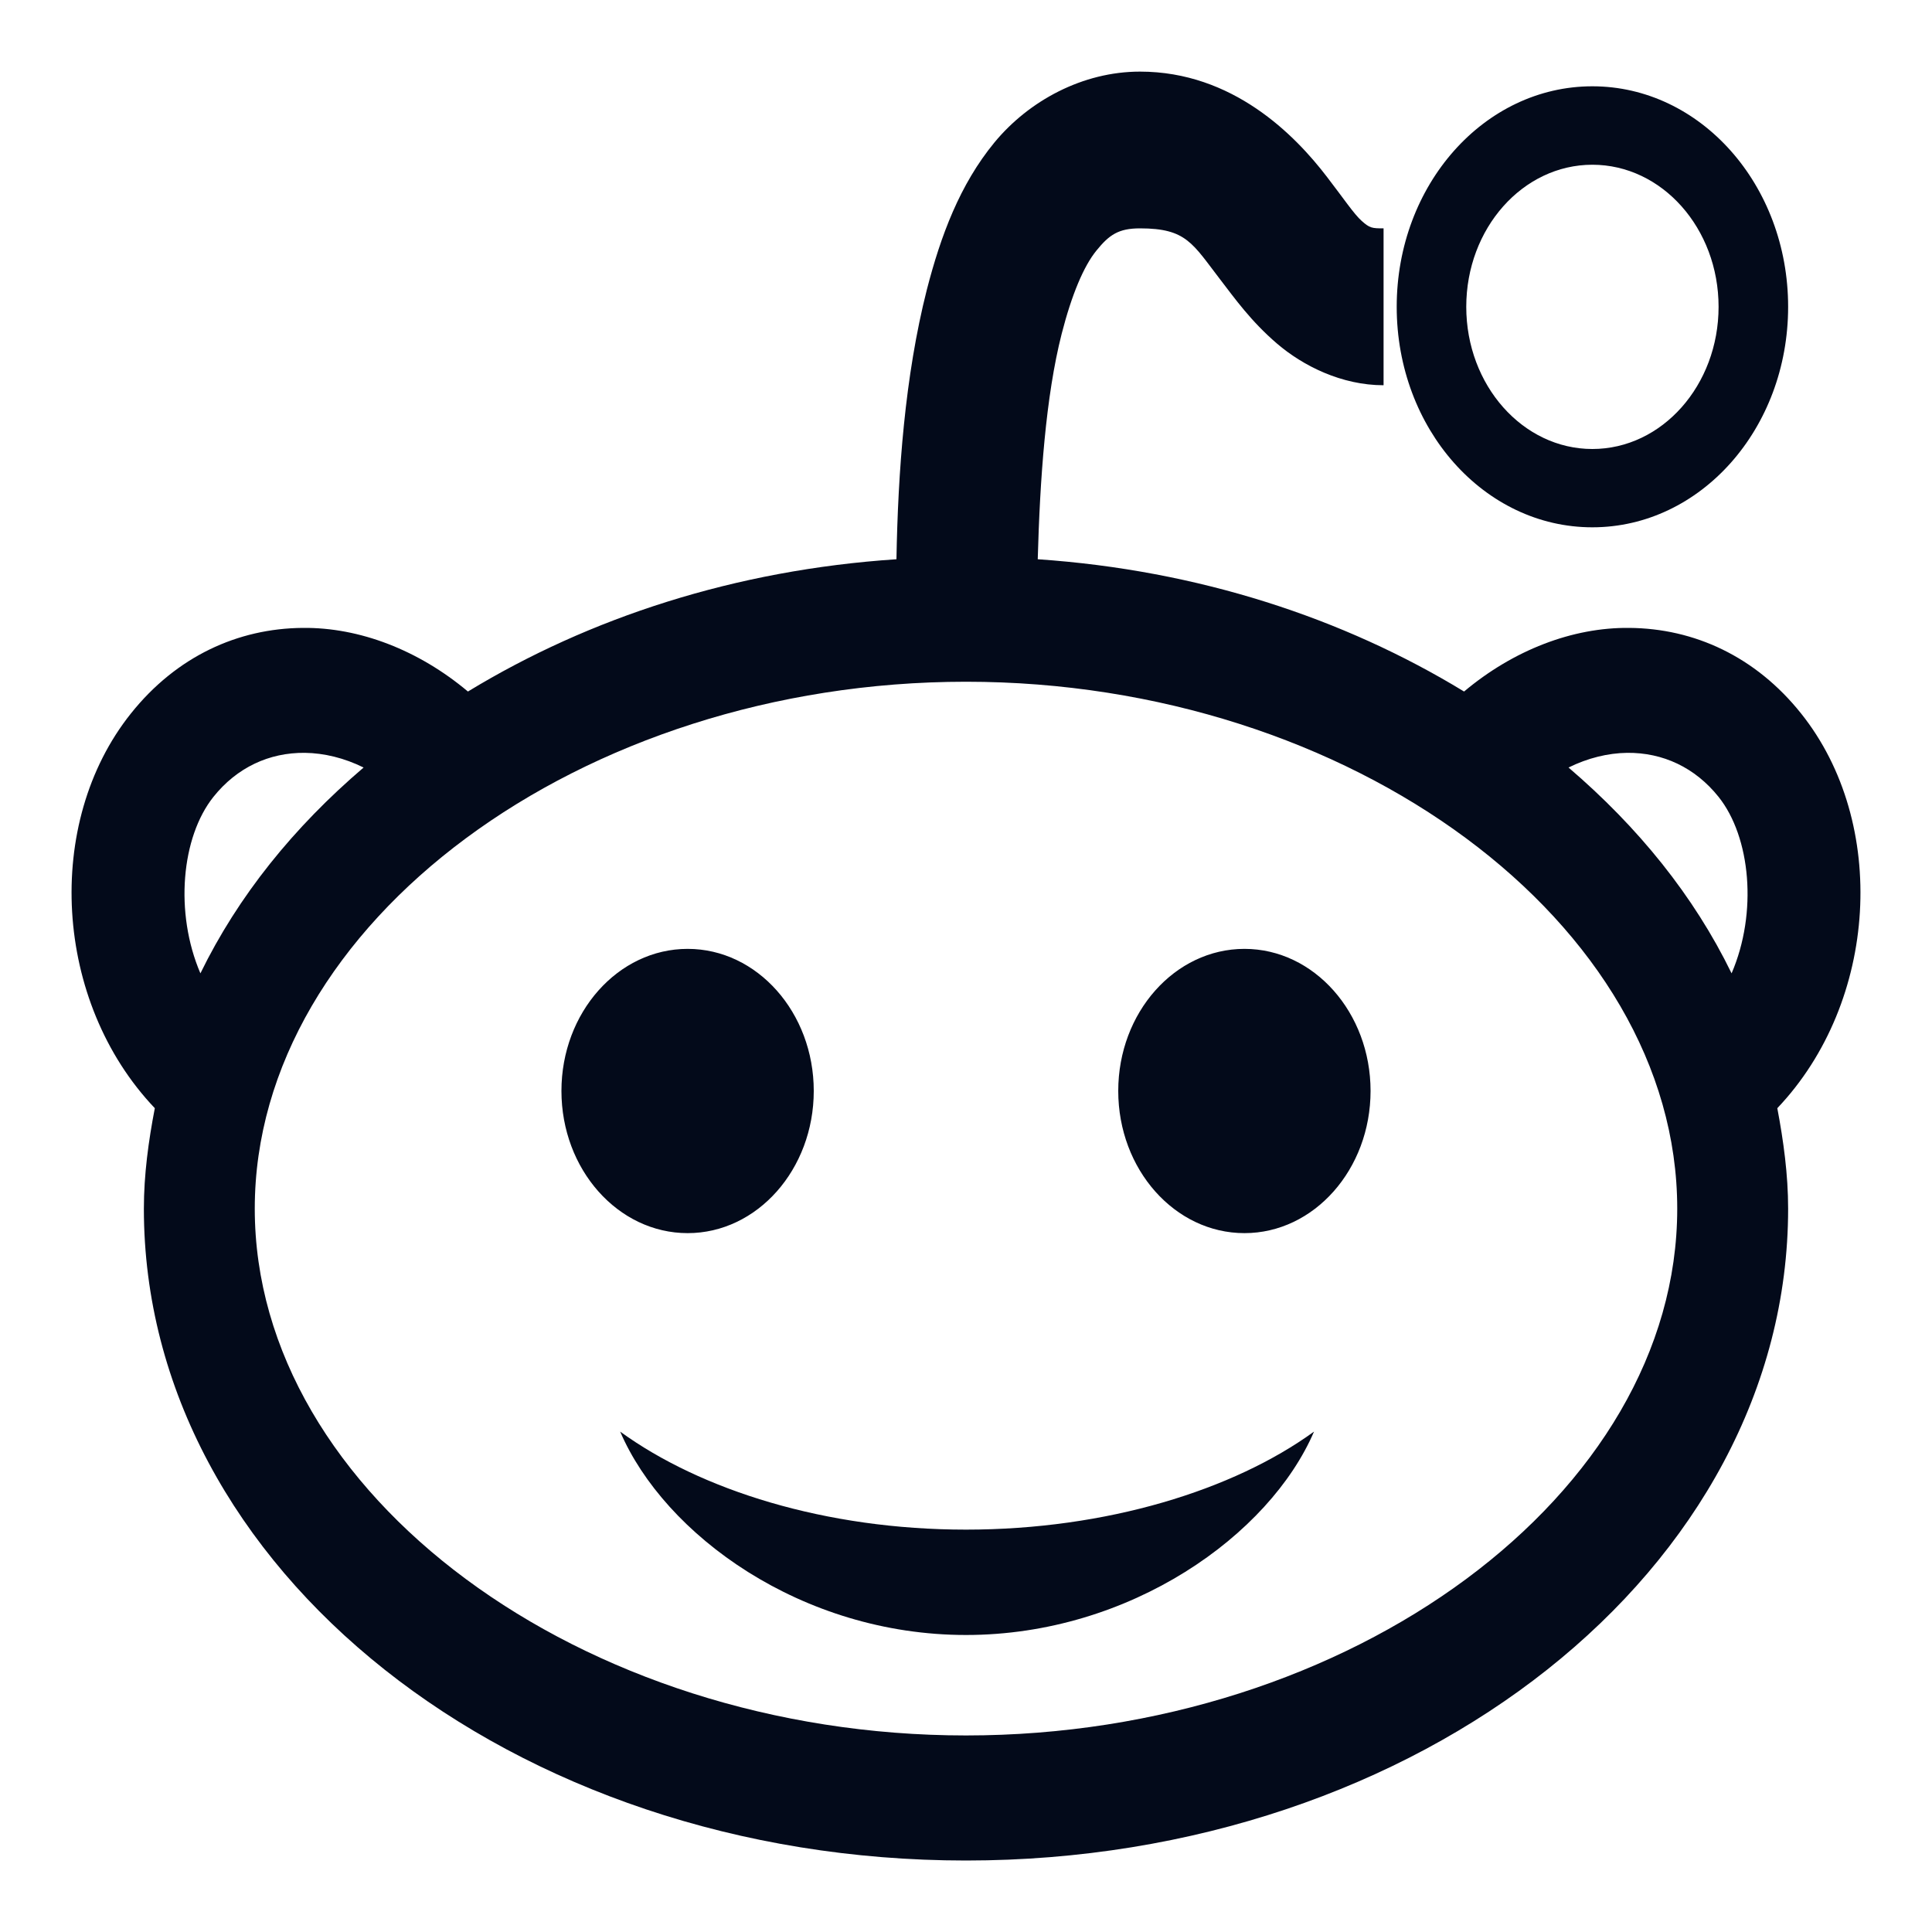
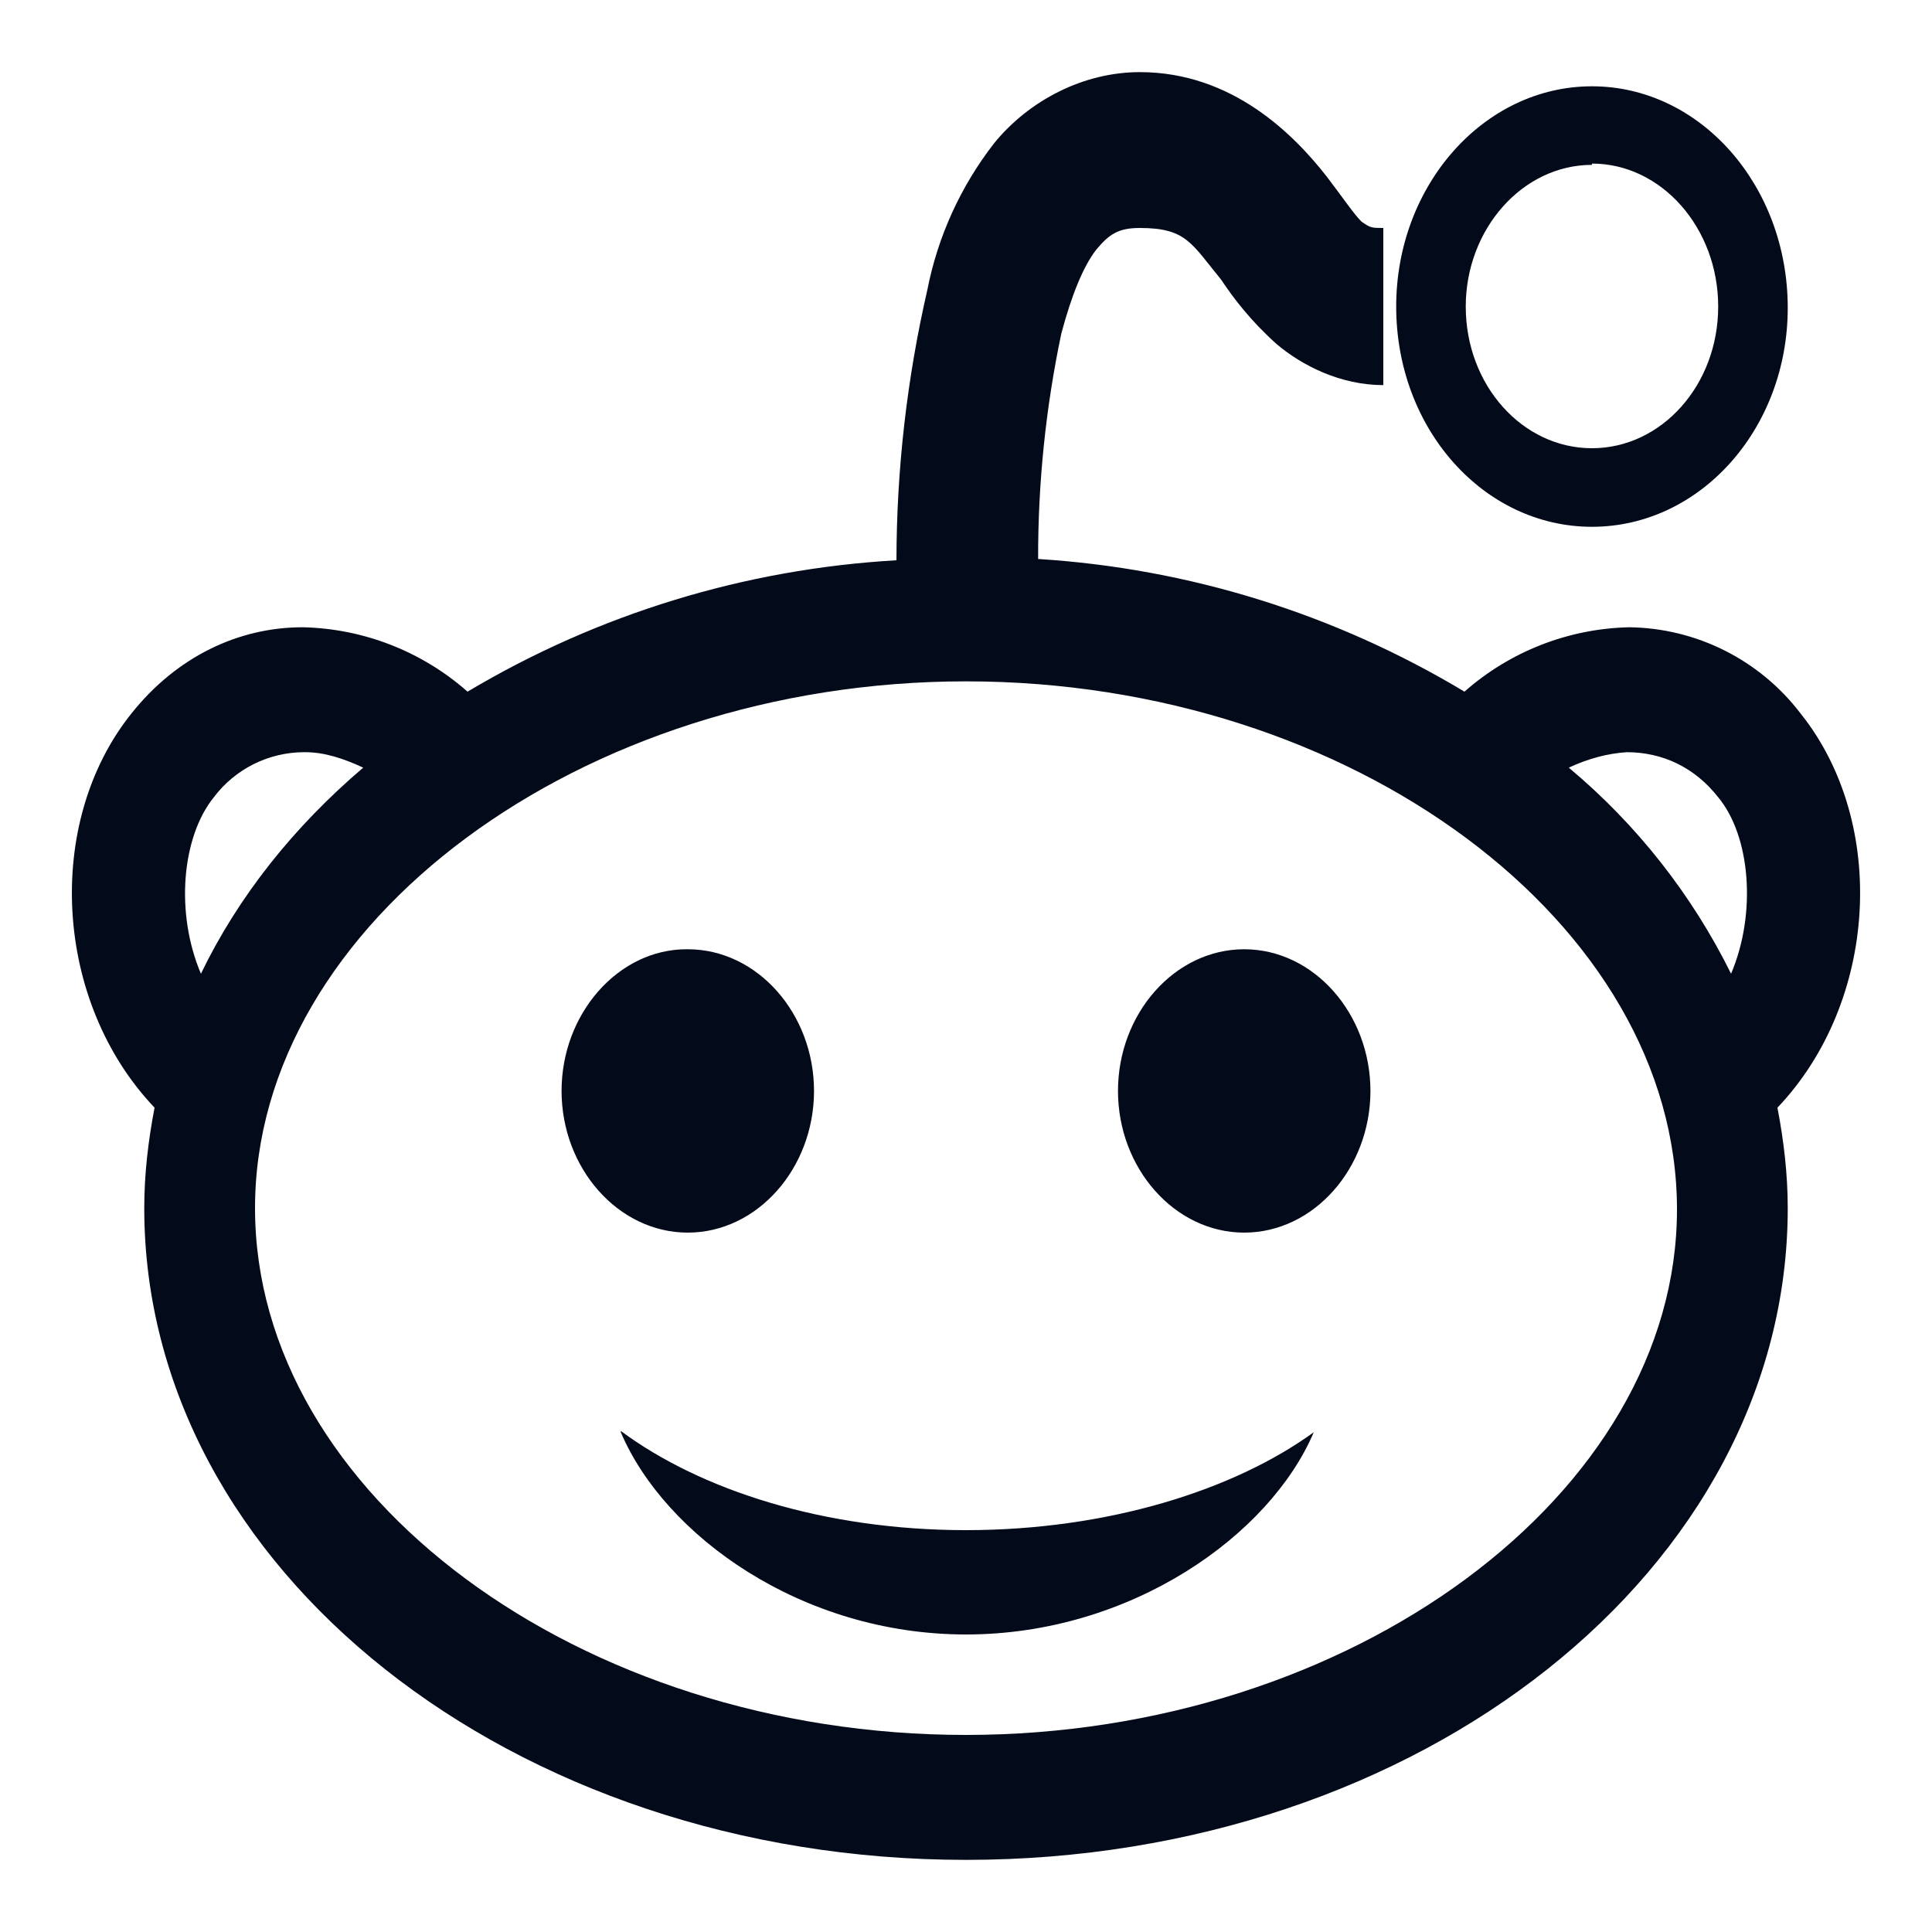
- <svg xmlns="http://www.w3.org/2000/svg" width="15" height="15" viewBox="0 0 15 15" fill="none">
-   <path d="M8.851 0.556C8.406 0.556 7.988 0.782 7.72 1.107C7.452 1.433 7.304 1.83 7.196 2.249C7.025 2.922 6.972 3.669 6.96 4.342C5.708 4.425 4.575 4.796 3.633 5.369C3.251 5.048 2.791 4.87 2.35 4.875C1.847 4.879 1.37 5.096 1.016 5.54C0.338 6.389 0.416 7.778 1.202 8.604C1.153 8.858 1.117 9.12 1.117 9.384C1.117 12.181 3.975 14.445 7.5 14.445C11.025 14.445 13.883 12.178 13.883 9.384C13.883 9.12 13.847 8.858 13.799 8.604C14.584 7.778 14.662 6.389 13.984 5.54C13.63 5.096 13.153 4.879 12.65 4.875C12.209 4.87 11.749 5.048 11.367 5.369C10.43 4.798 9.303 4.427 8.057 4.342C8.074 3.721 8.119 3.077 8.243 2.591C8.321 2.287 8.414 2.066 8.513 1.945C8.612 1.823 8.684 1.773 8.851 1.773C9.212 1.773 9.258 1.89 9.476 2.173C9.586 2.316 9.712 2.494 9.915 2.668C10.117 2.841 10.417 2.991 10.742 2.991V1.773C10.652 1.773 10.635 1.771 10.573 1.716C10.512 1.662 10.428 1.536 10.303 1.374C10.054 1.048 9.571 0.556 8.851 0.556ZM12.363 0.67C11.523 0.67 10.844 1.436 10.844 2.382C10.844 3.329 11.523 4.094 12.363 4.094C13.203 4.094 13.883 3.329 13.883 2.382C13.883 1.436 13.203 0.67 12.363 0.67ZM12.363 1.279C12.904 1.279 13.343 1.773 13.343 2.382C13.343 2.991 12.904 3.486 12.363 3.486C11.823 3.486 11.384 2.991 11.384 2.382C11.384 1.773 11.823 1.279 12.363 1.279ZM7.5 5.293C10.491 5.293 13.022 7.17 13.022 9.384C13.022 11.6 10.491 13.474 7.5 13.474C4.509 13.474 1.978 11.6 1.978 9.384C1.978 7.17 4.509 5.293 7.5 5.293ZM2.367 5.845C2.517 5.847 2.673 5.885 2.823 5.959C2.28 6.423 1.85 6.955 1.556 7.557C1.354 7.086 1.408 6.499 1.657 6.187C1.839 5.959 2.09 5.842 2.367 5.845ZM12.633 5.845C12.91 5.842 13.161 5.959 13.343 6.187C13.592 6.499 13.647 7.086 13.444 7.557C13.151 6.955 12.72 6.423 12.178 5.959C12.328 5.885 12.484 5.847 12.633 5.845ZM5.339 7.367C4.798 7.367 4.359 7.862 4.359 8.47C4.359 9.079 4.798 9.574 5.339 9.574C5.879 9.574 6.318 9.079 6.318 8.47C6.318 7.862 5.879 7.367 5.339 7.367ZM9.662 7.367C9.121 7.367 8.682 7.862 8.682 8.47C8.682 9.079 9.121 9.574 9.662 9.574C10.202 9.574 10.641 9.079 10.641 8.47C10.641 7.862 10.202 7.367 9.662 7.367ZM4.815 11.115C5.159 11.916 6.223 12.694 7.5 12.694C8.777 12.694 9.858 11.916 10.202 11.115C9.577 11.569 8.591 11.876 7.5 11.876C6.409 11.876 5.44 11.569 4.815 11.115Z" fill="#030A1A" />
+ <svg xmlns="http://www.w3.org/2000/svg" viewBox="0 0 15 15" fill="none">
+   <path d="M8.85.56c-.44 0-.86.22-1.13.55a2.7 2.7 0 0 0-.52 1.14 9.43 9.43 0 0 0-.24 2.1 7.32 7.32 0 0 0-3.33 1.02 2 2 0 0 0-1.28-.5c-.5 0-.98.23-1.33.67-.68.85-.6 2.24.18 3.06-.05.26-.08.52-.08.78 0 2.8 2.86 5.06 6.38 5.06 3.53 0 6.38-2.26 6.38-5.06 0-.26-.03-.52-.08-.78.78-.82.86-2.21.18-3.06a1.7 1.7 0 0 0-1.33-.67 2 2 0 0 0-1.28.5 7.31 7.31 0 0 0-3.31-1.03 8.4 8.4 0 0 1 .18-1.75c.08-.3.17-.52.27-.65.1-.12.17-.17.34-.17.36 0 .4.12.63.4.1.15.23.32.43.5.2.17.5.32.83.32v-1.22c-.09 0-.1 0-.17-.05-.06-.06-.14-.18-.27-.35-.25-.32-.73-.81-1.45-.81Zm3.51.11c-.84 0-1.52.77-1.52 1.71 0 .95.68 1.71 1.52 1.71s1.52-.76 1.52-1.7c0-.95-.68-1.72-1.52-1.72Zm0 .6c.54 0 .98.5.98 1.11 0 .61-.44 1.1-.98 1.1s-.98-.49-.98-1.1c0-.6.44-1.1.98-1.1Zm-4.86 4.02c3 0 5.52 1.88 5.52 4.1 0 2.21-2.53 4.08-5.52 4.08-3 0-5.52-1.87-5.52-4.09 0-2.21 2.53-4.09 5.52-4.09Zm-5.13.55c.15 0 .3.05.45.12-.54.46-.97 1-1.26 1.6-.2-.47-.15-1.06.1-1.37a.88.88 0 0 1 .7-.35Zm10.26 0c.28 0 .53.12.71.35.25.3.3.9.1 1.37a4.94 4.94 0 0 0-1.26-1.6c.15-.07.3-.11.45-.12Zm-7.3 1.53c-.53 0-.97.5-.97 1.1 0 .6.44 1.1.98 1.1s.98-.5.98-1.1c0-.6-.44-1.1-.98-1.1Zm4.33 0c-.54 0-.98.5-.98 1.1 0 .6.44 1.1.98 1.1s.98-.5.98-1.1c0-.6-.44-1.1-.98-1.1Zm-4.84 3.75c.34.8 1.4 1.57 2.68 1.57 1.28 0 2.36-.77 2.7-1.57-.62.45-1.6.76-2.7.76s-2.06-.31-2.68-.77Z" fill="#030A1A" />
</svg>
